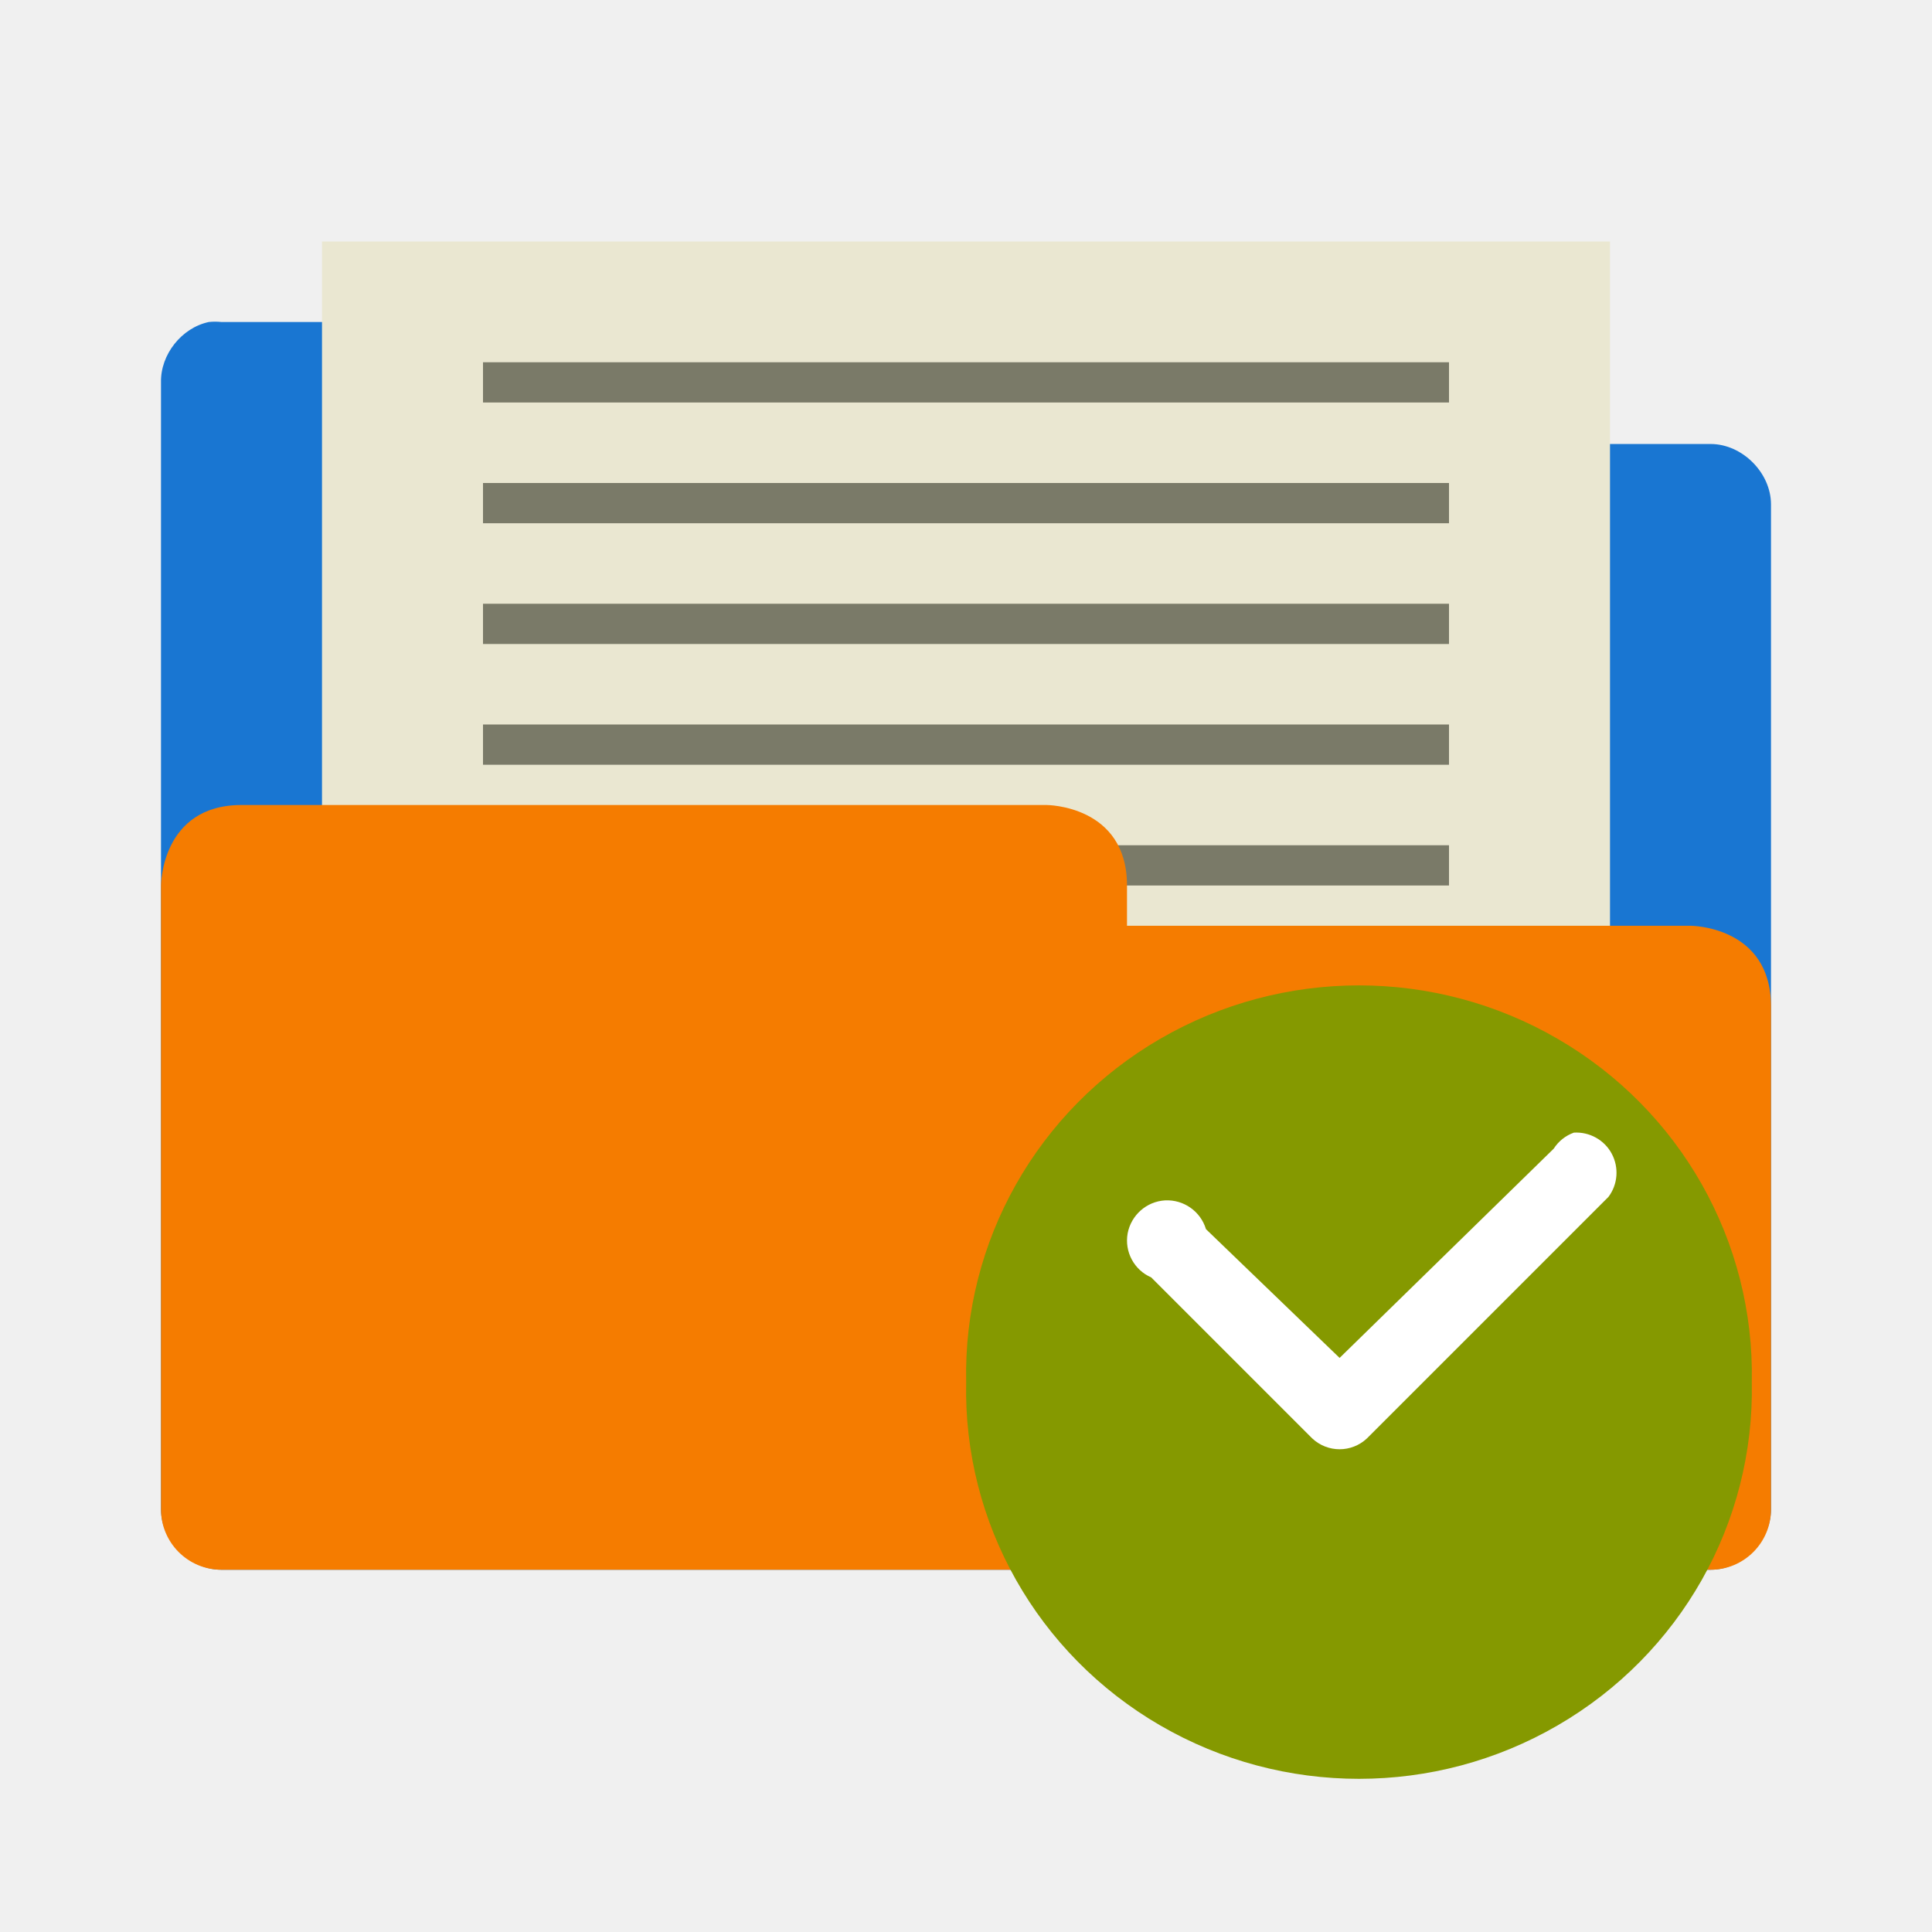
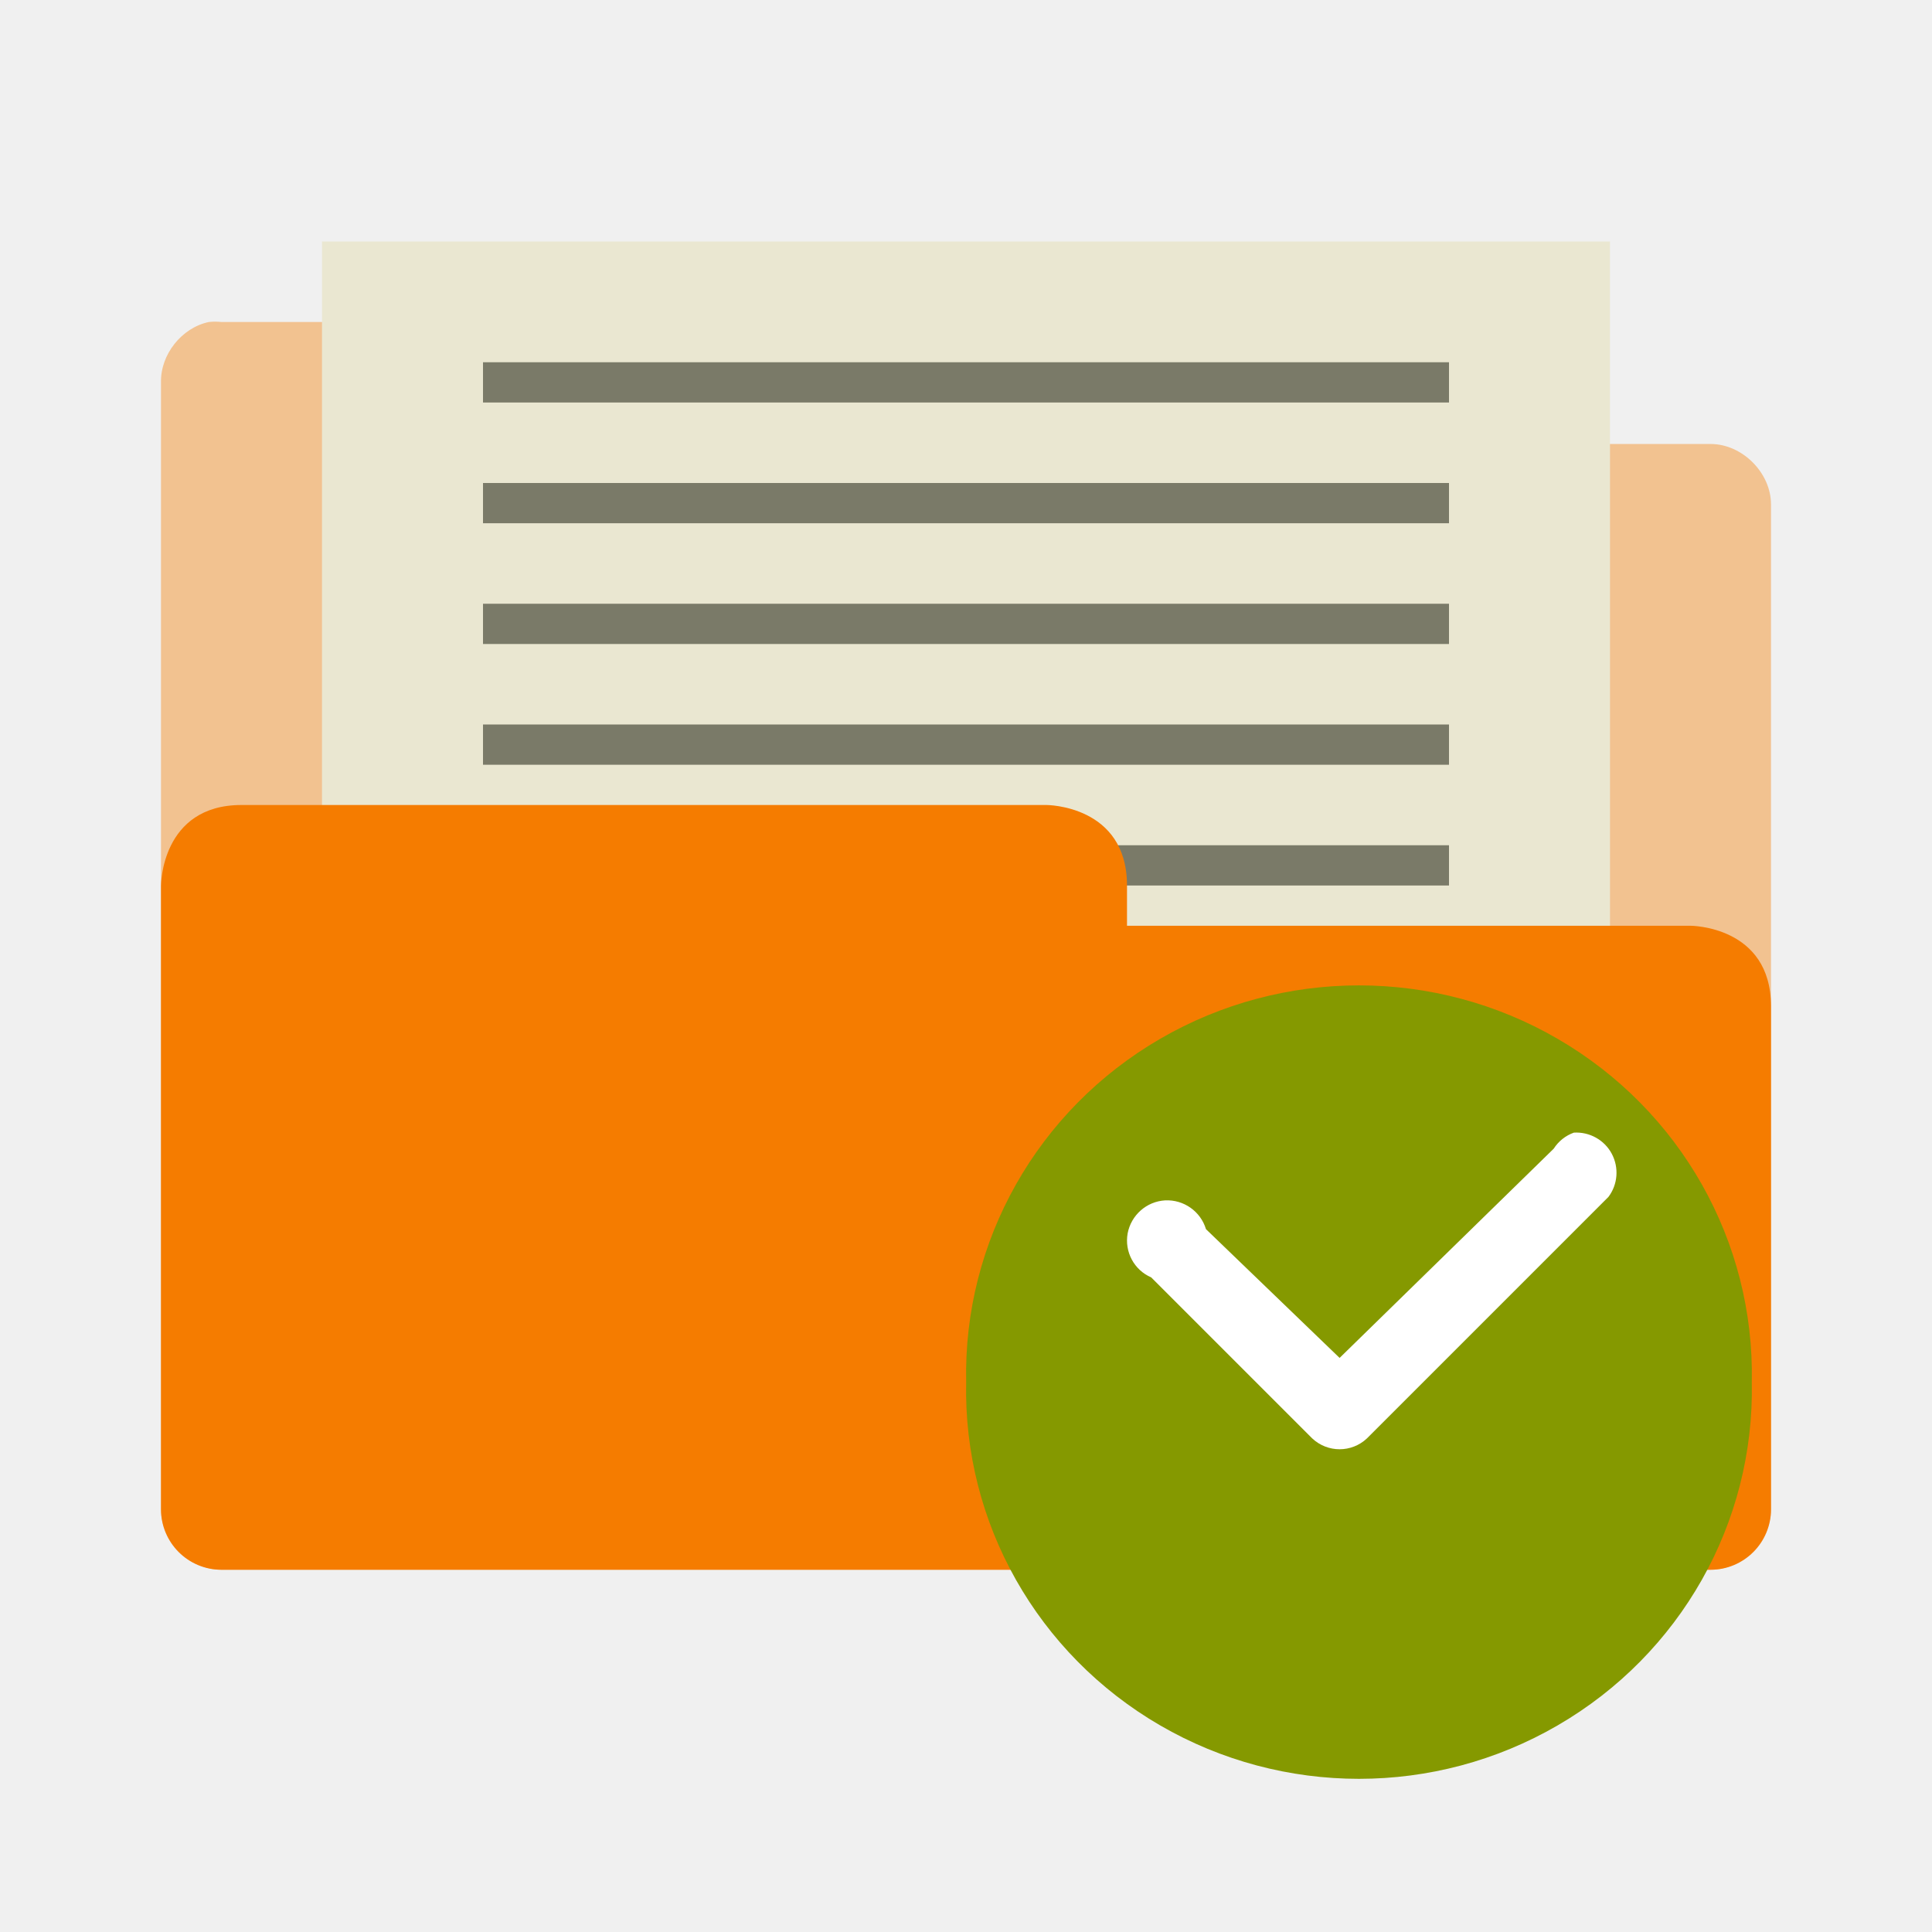
<svg xmlns="http://www.w3.org/2000/svg" id="svg3396" height="48" width="48" version="1.0">
  <defs id="defs3398">
    <radialGradient id="radialGradient2661" gradientUnits="userSpaceOnUse" cy="35.127" cx="23.071" gradientTransform="matrix(1.0638,0.013724,-0.009553,0.23168,118.7659,36.59173)" r="10.319">
      <stop id="stop2093" offset="0" />
      <stop id="stop2095" style="stop-opacity:0" offset="1" />
    </radialGradient>
    <linearGradient id="linearGradient2658" y2="46.073" gradientUnits="userSpaceOnUse" x2="28.857" y1="26" x1="28.857" gradientTransform="translate(106.8429,-0.4812744)">
      <stop id="stop3499" style="stop-color:#699536" offset="0" />
      <stop id="stop3501" style="stop-color:#587d2d" offset="1" />
    </linearGradient>
    <linearGradient id="linearGradient2656" y2="32.485" gradientUnits="userSpaceOnUse" x2="24.104" gradientTransform="matrix(0.89889,0,0,0.89347,121.3789,14.95273)" y1="15.169" x1="24.104">
      <stop id="stop2266" style="stop-color:#d7e866" offset="0" />
      <stop id="stop2268" style="stop-color:#8cab2a" offset="1" />
    </linearGradient>
    <linearGradient id="linearGradient2653" y2="47.273" gradientUnits="userSpaceOnUse" x2="24.139" gradientTransform="matrix(0.53994,0,0,0.53668,129.9939,23.01273)" y1="6.532" x1="24.139">
      <stop id="stop4224" style="stop-color:#fff" offset="0" />
      <stop id="stop4226" style="stop-color:#fff;stop-opacity:0" offset="1" />
    </linearGradient>
    <radialGradient id="radialGradient2455" gradientUnits="userSpaceOnUse" cy="5.017" cx="3" gradientTransform="matrix(-1.2749e-8,1.7143,-2.1593,-1.46e-8,12.809,2.857)" r="21">
      <stop id="stop3486" style="stop-color:#bdbdbd" offset="0" />
      <stop id="stop3488" style="stop-color:#d0d0d0" offset="1" />
    </radialGradient>
    <linearGradient id="linearGradient2453" y2="16.19" gradientUnits="userSpaceOnUse" x2="62.989" gradientTransform="translate(-50.941,0)" y1="13.183" x1="62.989">
      <stop id="stop6406" style="stop-color:#f9f9f9" offset="0" />
      <stop id="stop6408" style="stop-color:#c9c9c9" offset="1" />
    </linearGradient>
    <radialGradient id="radialGradient7600-312" gradientUnits="userSpaceOnUse" cy="486.65" cx="605.71" gradientTransform="matrix(-0.03213,0,0,0.037059,23.363,25.412)" r="117.14">
      <stop id="stop2681" offset="0" />
      <stop id="stop2683" style="stop-opacity:0" offset="1" />
    </radialGradient>
    <radialGradient id="radialGradient7598-526" gradientUnits="userSpaceOnUse" cy="486.65" cx="605.71" gradientTransform="matrix(0.03213,0,0,0.037059,24.637,25.412)" r="117.14">
      <stop id="stop2675" offset="0" />
      <stop id="stop2677" style="stop-opacity:0" offset="1" />
    </radialGradient>
    <linearGradient id="linearGradient7596-975" y2="609.51" gradientUnits="userSpaceOnUse" x2="302.86" gradientTransform="matrix(0.08284,0,0,0.037059,-5.9408,25.412)" y1="366.65" x1="302.86">
      <stop id="stop2667" style="stop-opacity:0" offset="0" />
      <stop id="stop2669" offset=".5" />
      <stop id="stop2671" style="stop-opacity:0" offset="1" />
    </linearGradient>
    <linearGradient id="linearGradient2446" y2="15.944" gradientUnits="userSpaceOnUse" x2="65.34" gradientTransform="translate(-53.765,-0.11419)" y1="45.114" x1="82.453">
      <stop id="stop3624" style="stop-color:#bb2b12" offset="0" />
      <stop id="stop3626" style="stop-color:#cd7233" offset="1" />
    </linearGradient>
    <radialGradient id="radialGradient2444" gradientUnits="userSpaceOnUse" cy="14.113" cx="63.969" gradientTransform="matrix(1.5647,-9.5143e-8,6.1772e-8,1.0159,-86.213,8.1461)" r="23.097">
      <stop id="stop3618" style="stop-color:#f0c178" offset="0" />
      <stop id="stop3270" style="stop-color:#e18941" offset=".5" />
      <stop id="stop3620" style="stop-color:#ec4f18" offset="1" />
    </radialGradient>
    <linearGradient id="linearGradient2441" y2="36.658" gradientUnits="userSpaceOnUse" x2="22.809" gradientTransform="matrix(1.1447,0,0,0.99775,-3.4661,1.0988)" y1="49.629" x1="22.935">
      <stop id="stop2661" style="stop-color:#0a0a0a;stop-opacity:.498" offset="0" />
      <stop id="stop2663" style="stop-color:#0a0a0a;stop-opacity:0" offset="1" />
    </linearGradient>
    <radialGradient id="radialGradient2438" gradientUnits="userSpaceOnUse" cy="8.302" cx="7.265" gradientTransform="matrix(0,1.208,-1.6272,0,26.372,8.2665)" r="20.98">
      <stop id="stop2693" style="stop-color:#fff;stop-opacity:0.4" offset="0" />
      <stop id="stop2695" style="stop-color:#fff;stop-opacity:0" offset="1" />
    </radialGradient>
    <linearGradient id="linearGradient2435" y2="33.955" gradientUnits="userSpaceOnUse" x2="15.215" y1="22.292" x1="11.566">
      <stop id="stop2687" style="stop-color:#fff;stop-opacity:.275" offset="0" />
      <stop id="stop2689" style="stop-color:#fff;stop-opacity:.078" offset="1" />
    </linearGradient>
  </defs>
-   <path style="font-size:medium;font-style:normal;font-variant:normal;font-weight:normal;font-stretch:normal;text-indent:0;text-align:start;text-decoration:none;line-height:normal;letter-spacing:normal;word-spacing:normal;text-transform:none;direction:ltr;block-progression:tb;writing-mode:lr-tb;text-anchor:start;baseline-shift:baseline;color:#000000;fill:#1976d2;fill-opacity:1;stroke:none;stroke-width:3;marker:none;visibility:visible;display:inline;overflow:visible;enable-background:accumulate;font-family:Sans;-inkscape-font-specification:Sans;opacity:1" d="M 5.188,8 C 4.511,8.144 3.985,8.809 4,9.5 L 4,37.5 c 7.86e-5,0.785 0.715,1.5 1.5,1.5 l 37,0 c 0.785,-7.9e-5 1.5,-0.715 1.5,-1.5 l 0,-24.969 c -7.9e-5,-0.785 -0.715,-1.5 -1.5,-1.5 l -14.5,0 0,-1.531 c -7.9e-5,-0.785 -0.715,-1.5 -1.5,-1.5 l -21,0 c -0.104,-0.011 -0.209,-0.011 -0.312,0 z" id="path3912-0" />
+   <path style="font-size:medium;font-style:normal;font-variant:normal;font-weight:normal;font-stretch:normal;text-indent:0;text-align:start;text-decoration:none;line-height:normal;letter-spacing:normal;word-spacing:normal;text-transform:none;direction:ltr;block-progression:tb;writing-mode:lr-tb;text-anchor:start;baseline-shift:baseline;color:#000000;fill:#f57c00;fill-opacity:1;stroke:none;stroke-width:3;marker:none;visibility:visible;display:inline;overflow:visible;enable-background:accumulate;font-family:Sans;-inkscape-font-specification:Sans;opacity:0.4" d="M 5.188,8 C 4.511,8.144 3.985,8.809 4,9.5 L 4,37.5 c 7.86e-5,0.785 0.715,1.5 1.5,1.5 l 37,0 c 0.785,-7.9e-5 1.5,-0.715 1.5,-1.5 l 0,-24.969 c -7.9e-5,-0.785 -0.715,-1.5 -1.5,-1.5 l -14.5,0 0,-1.531 c -7.9e-5,-0.785 -0.715,-1.5 -1.5,-1.5 l -21,0 c -0.104,-0.011 -0.209,-0.011 -0.312,0 z" id="path3912-0" />
  <path style="fill:#eae7d1;fill-opacity:1" d="M 8,6 40,6 40,25 8,25 z" id="path6" />
  <path style="fill:#7a7a68;fill-opacity:1" id="path20-3-9" d="m 12,21 24,0 0,1 -24,0 z" />
  <path style="font-size:medium;font-style:normal;font-variant:normal;font-weight:normal;font-stretch:normal;text-indent:0;text-align:start;text-decoration:none;line-height:normal;letter-spacing:normal;word-spacing:normal;text-transform:none;direction:ltr;block-progression:tb;writing-mode:lr-tb;text-anchor:start;baseline-shift:baseline;color:#000000;fill:#f57c00;fill-opacity:1;stroke:none;stroke-width:3;marker:none;visibility:visible;display:inline;overflow:visible;enable-background:accumulate;font-family:Sans;-inkscape-font-specification:Sans" d="M 6 20 C 4 20 4 22 4 22 L 4 23.594 L 4 37.5 A 1.5 1.5 0 0 0 5.5 39 L 42.5 39 A 1.5 1.5 0 0 0 44 37.5 L 44 27 L 44 25 C 44 23 42 23 42 23 L 41 23 L 39 23 L 36 23 L 28 23 L 28 22 C 28 20 26 20 26 20 L 8 20 L 7 20 L 6 20 z " id="path3912" />
  <path style="fill:#7a7a68;fill-opacity:1" id="path20" d="m 12,12 24,0 0,1 -24,0 z" />
  <path style="fill:#7a7a68;fill-opacity:1" id="path20-1" d="m 12,9 24,0 0,1 -24,0 z" />
  <path style="fill:#7a7a68;fill-opacity:1" id="path20-3" d="m 12,15 24,0 0,1 -24,0 z" />
  <path style="fill:#7a7a68;fill-opacity:1" id="path20-3-3" d="m 12,18 24,0 0,1 -24,0 z" />
  <path style="fill:#859900;fill-rule:evenodd" d="m 43.523,34.34 c 0.07,3.496 -1.773,6.758 -4.824,8.527 -3.047,1.77 -6.824,1.77 -9.875,0 -3.051,-1.77 -4.895,-5.031 -4.82,-8.527 -0.074,-3.5 1.77,-6.762 4.82,-8.531 3.051,-1.77 6.828,-1.77 9.875,0 3.051,1.77 4.895,5.031 4.824,8.531 z" id="path8" />
  <path style="fill:#ffffff" d="m 39.102,28.14 c -0.207,0.074 -0.383,0.215 -0.5,0.398 l -5.32,5.199 -3.32,-3.199 c -0.133,-0.441 -0.551,-0.738 -1.016,-0.715 -0.461,0.027 -0.844,0.367 -0.93,0.82 -0.082,0.457 0.16,0.91 0.586,1.094 l 4,4 c 0.383,0.359 0.977,0.359 1.359,0 l 6,-6 c 0.234,-0.309 0.266,-0.73 0.082,-1.074 -0.184,-0.344 -0.555,-0.547 -0.941,-0.523 z" id="path10" />
</svg>
